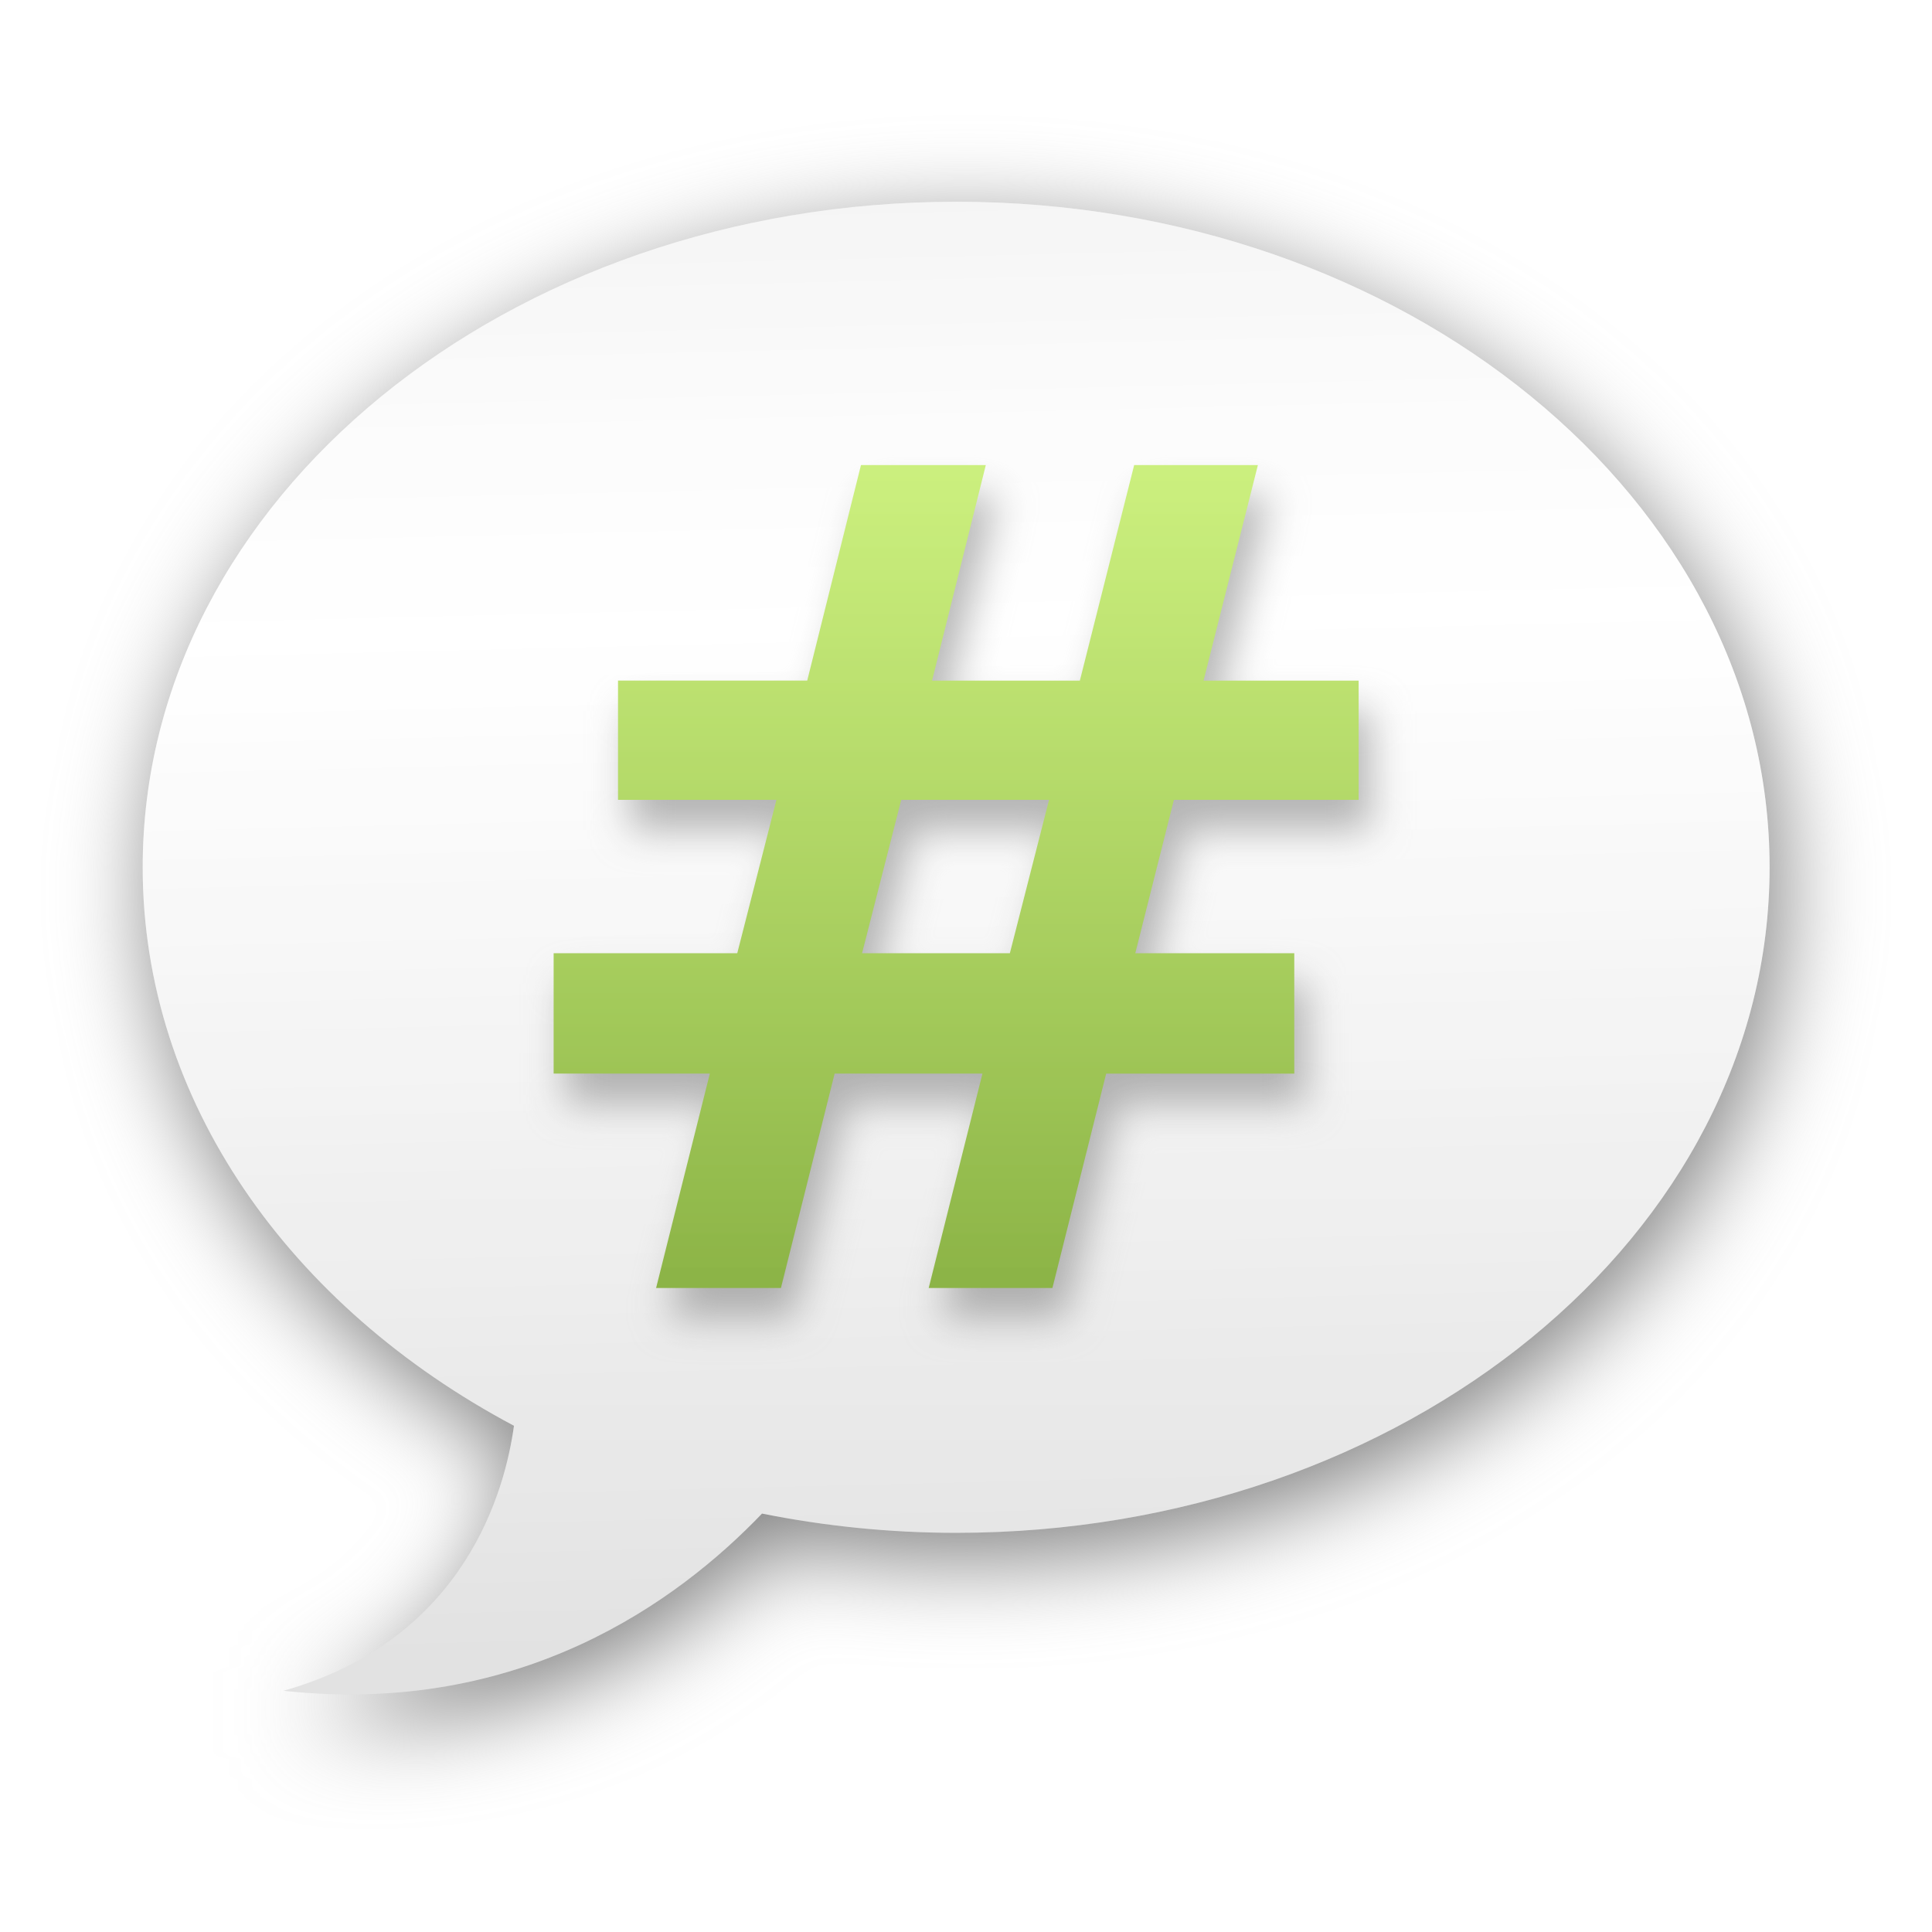
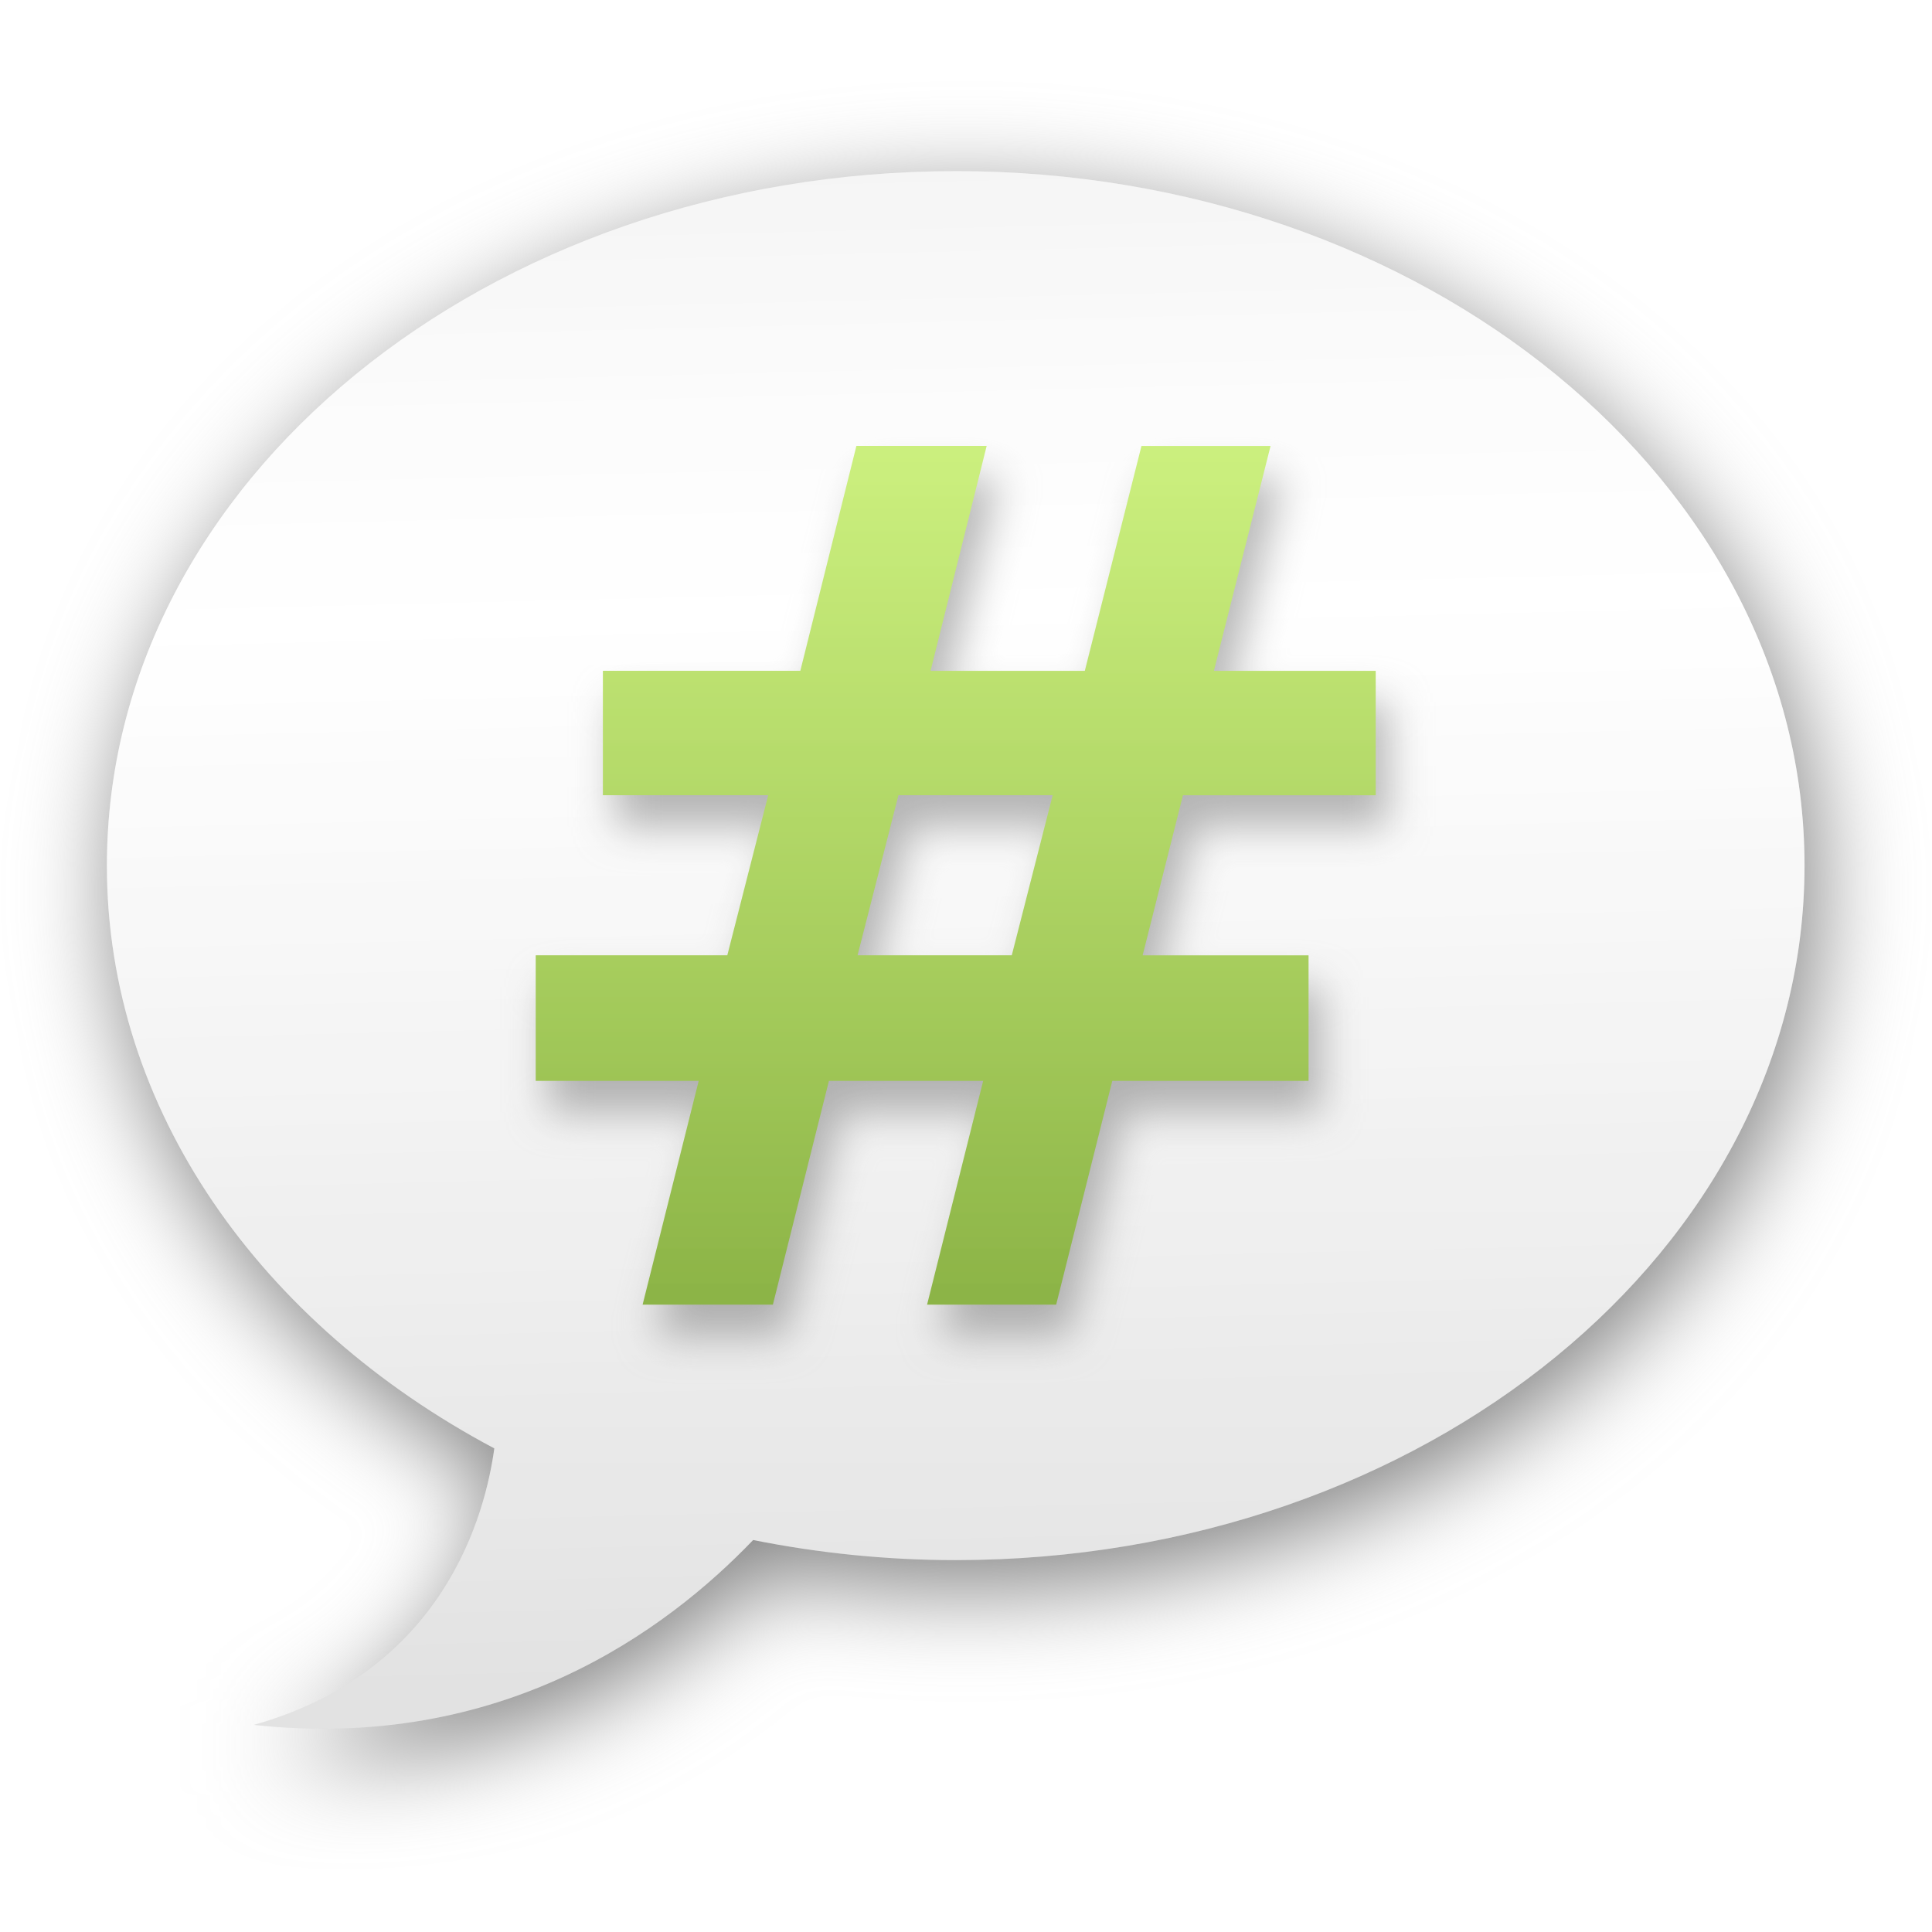
<svg xmlns="http://www.w3.org/2000/svg" xmlns:xlink="http://www.w3.org/1999/xlink" width="96" height="96" id="svg2408" version="1.0" style="display:inline">
  <defs id="defs2410">
    <linearGradient id="linearGradient3614">
      <stop id="stop3616" offset="0" style="stop-color:#6da014;stop-opacity:1;" />
      <stop id="stop3618" offset="1" style="stop-color:#b4e844;stop-opacity:1;" />
    </linearGradient>
    <filter color-interpolation-filters="sRGB" id="filter4995-9">
      <feGaussianBlur id="feGaussianBlur4997-3" stdDeviation="1.898" />
    </filter>
    <linearGradient id="linearGradient3731-5">
      <stop style="stop-color:#dcdcdc;stop-opacity:1;" offset="0" id="stop3733-5" />
      <stop id="stop3757-1" offset="0.307" style="stop-color:#ebebeb;stop-opacity:1;" />
      <stop id="stop3737-9" offset="0.707" style="stop-color:#ffffff;stop-opacity:1" />
      <stop style="stop-color:#fafafa;stop-opacity:1" offset="0.845" id="stop3759-5" />
      <stop style="stop-color:#f0f0f0;stop-opacity:1;" offset="1" id="stop3735-7" />
    </linearGradient>
    <linearGradient id="linearGradient3737-9-0-7-7">
      <stop style="stop-color:#ffffff;stop-opacity:0.333;" offset="0" id="stop3739-2-6-1-3" />
      <stop style="stop-color:#ffffff;stop-opacity:0;" offset="1" id="stop3741-1-8-5-7" />
    </linearGradient>
    <filter id="filter3174-62" color-interpolation-filters="sRGB">
      <feGaussianBlur id="feGaussianBlur3176-4" stdDeviation="1.71" />
    </filter>
    <linearGradient gradientUnits="userSpaceOnUse" y2="7.017" x2="45.448" y1="92.54" x1="45.448" gradientTransform="scale(1.005865,0.994169)" id="ButtonShadow-86">
      <stop id="stop3750-0" offset="0" style="stop-color:#000000;stop-opacity:1;" />
      <stop id="stop3752-4" offset="1" style="stop-color:#000000;stop-opacity:0.588;" />
    </linearGradient>
    <filter color-interpolation-filters="sRGB" id="filter4900-2-2-5">
      <feGaussianBlur id="feGaussianBlur4902-9-3-3" stdDeviation="0.962" />
    </filter>
    <linearGradient xlink:href="#linearGradient3731-5" id="linearGradient4355" gradientUnits="userSpaceOnUse" gradientTransform="matrix(1.224838,0,0,1.224838,136.7178,-5.797505)" x1="48.082" y1="75.562" x2="46.655" y2="16.973" />
    <linearGradient xlink:href="#linearGradient3614" id="linearGradient4357" gradientUnits="userSpaceOnUse" gradientTransform="matrix(1.135837,0,0,1.135837,140.9899,-1.421889)" x1="50.631" y1="61.373" x2="50.631" y2="26.423" />
    <linearGradient xlink:href="#linearGradient3737-9-0-7-7" id="linearGradient4359" gradientUnits="userSpaceOnUse" gradientTransform="matrix(1.224838,0,0,1.224838,136.7178,-7.022894)" x1="48" y1="20.221" x2="48" y2="138.661" />
  </defs>
  <g id="layer4" style="display:inline">
    <g style="font-size:48px;font-style:normal;font-variant:normal;font-weight:normal;font-stretch:normal;text-align:start;line-height:125%;writing-mode:tb-rl;text-anchor:start;fill:#ff00ff;fill-opacity:1;stroke:none;font-family:American Participants;-inkscape-font-specification:American Participants" id="g3709" transform="matrix(0.9411362,0,0,0.9422111,4.590079,2.595379)" />
    <g id="layer2-5" style="display:none" transform="translate(148,5.000001)">
      <rect style="opacity:0.9;fill:url(#ButtonShadow-86);fill-opacity:1;fill-rule:nonzero;stroke:none;filter:url(#filter3174-62)" id="rect3745-4" width="86" height="85" x="5" y="7" rx="6" ry="6" />
    </g>
    <g id="layer6-0" style="display:inline" transform="translate(148,5.000001)" />
    <g id="layer1-2" style="display:inline" transform="translate(148,5.000001)" />
    <g id="layer5-1" style="display:inline" transform="translate(148,5.000001)" />
-     <g id="g4348" transform="translate(-148,-4.999999)">
+     <g id="g4348" transform="matrix(1.043478,0,0,1.043478,-156.5217,-7.173916)">
      <path transform="matrix(1.224838,0,0,1.224838,619.3041,-467.2216)" id="path3620-9-4" d="m -345.6,394.723 c -18.225,0 -33,12.088 -33,27 0,9.498 6,17.843 15.062,22.656 -0.345,2.509 -1.914,8.65 -9.344,10.75 9.623,1.046 16.014,-3.646 19.406,-7.188 2.523,0.505 5.161,0.781 7.875,0.781 18.225,0 33,-12.088 33,-27 0,-14.912 -14.775,-27 -33,-27 z" style="fill:#808080;fill-opacity:1;stroke:none;display:inline;filter:url(#filter4995-9)" />
      <path id="path3620-8" d="m 195.51,15.025 c -22.323,0 -40.42,14.806 -40.42,33.071 0,11.634 7.349,21.855 18.449,27.75 -0.422,3.073 -2.344,10.595 -11.445,13.167 11.787,1.281 19.614,-4.466 23.77,-8.804 3.091,0.619 6.321,0.957 9.646,0.957 22.323,0 40.42,-14.806 40.42,-33.071 0,-18.264 -18.096,-33.071 -40.42,-33.071 z" style="fill:url(#linearGradient4355);fill-opacity:1;stroke:none;display:inline" />
      <path d="m 197.574,29.61 -2.67,10.709 7.344,0 2.698,-10.709 6.147,0 -2.698,10.709 7.705,0 0,5.925 -9.179,0 -1.919,7.622 7.9,0 0,5.981 -9.346,0 -2.67,10.654 -6.147,0 2.67,-10.654 -7.344,0 -2.67,10.654 -6.203,0 2.67,-10.654 -7.761,0 0,-5.981 9.124,0 1.947,-7.622 -7.872,0 0,-5.925 9.402,0 2.67,-10.709 6.203,0 m 3.143,16.634 -7.344,0 -1.947,7.622 7.344,0 1.947,-7.622" style="font-size:50.155px;font-style:normal;font-variant:normal;font-weight:bold;font-stretch:normal;text-align:start;line-height:125%;writing-mode:lr-tb;text-anchor:start;color:#000000;fill:#999999;fill-opacity:1;fill-rule:nonzero;stroke:none;marker:none;visibility:visible;display:inline;overflow:visible;filter:url(#filter4900-2-2-5);enable-background:accumulate;font-family:Sans;-inkscape-font-specification:Abandoned Bitplane Bold" id="path3658-2" />
      <path d="m 196.984,28.11 -2.67,10.709 7.344,0 2.698,-10.709 6.147,0 -2.698,10.709 7.705,0 0,5.925 -9.179,0 -1.919,7.622 7.9,0 0,5.981 -9.346,0 L 200.294,69 l -6.147,0 2.67,-10.654 -7.344,0 L 186.804,69 l -6.203,0 2.67,-10.654 -7.761,0 0,-5.981 9.124,0 1.947,-7.622 -7.872,0 0,-5.925 9.402,0 2.67,-10.709 6.203,0 m 3.143,16.634 -7.344,0 -1.947,7.622 7.344,0 1.947,-7.622" style="font-size:50.155px;font-style:normal;font-variant:normal;font-weight:bold;font-stretch:normal;text-align:start;line-height:125%;writing-mode:lr-tb;text-anchor:start;fill:url(#linearGradient4357);fill-opacity:1;stroke:none;font-family:Sans;-inkscape-font-specification:Abandoned Bitplane Bold" id="path3658" />
      <path id="path3620-0-0-6" d="m 195.51,15.024 c -22.323,0 -40.42,14.806 -40.42,33.071 0,11.634 7.349,21.855 18.449,27.75 -0.422,3.073 -2.344,10.595 -11.445,13.167 11.787,1.281 19.614,-4.466 23.77,-8.804 3.091,0.619 6.321,0.957 9.646,0.957 22.323,0 40.42,-14.806 40.42,-33.071 0,-18.264 -18.096,-33.071 -40.42,-33.071 z" style="color:#000000;fill:url(#linearGradient4359);fill-opacity:1;fill-rule:nonzero;stroke:none;stroke-width:0.5;marker:none;visibility:visible;display:inline;overflow:visible;enable-background:accumulate" />
    </g>
  </g>
</svg>
